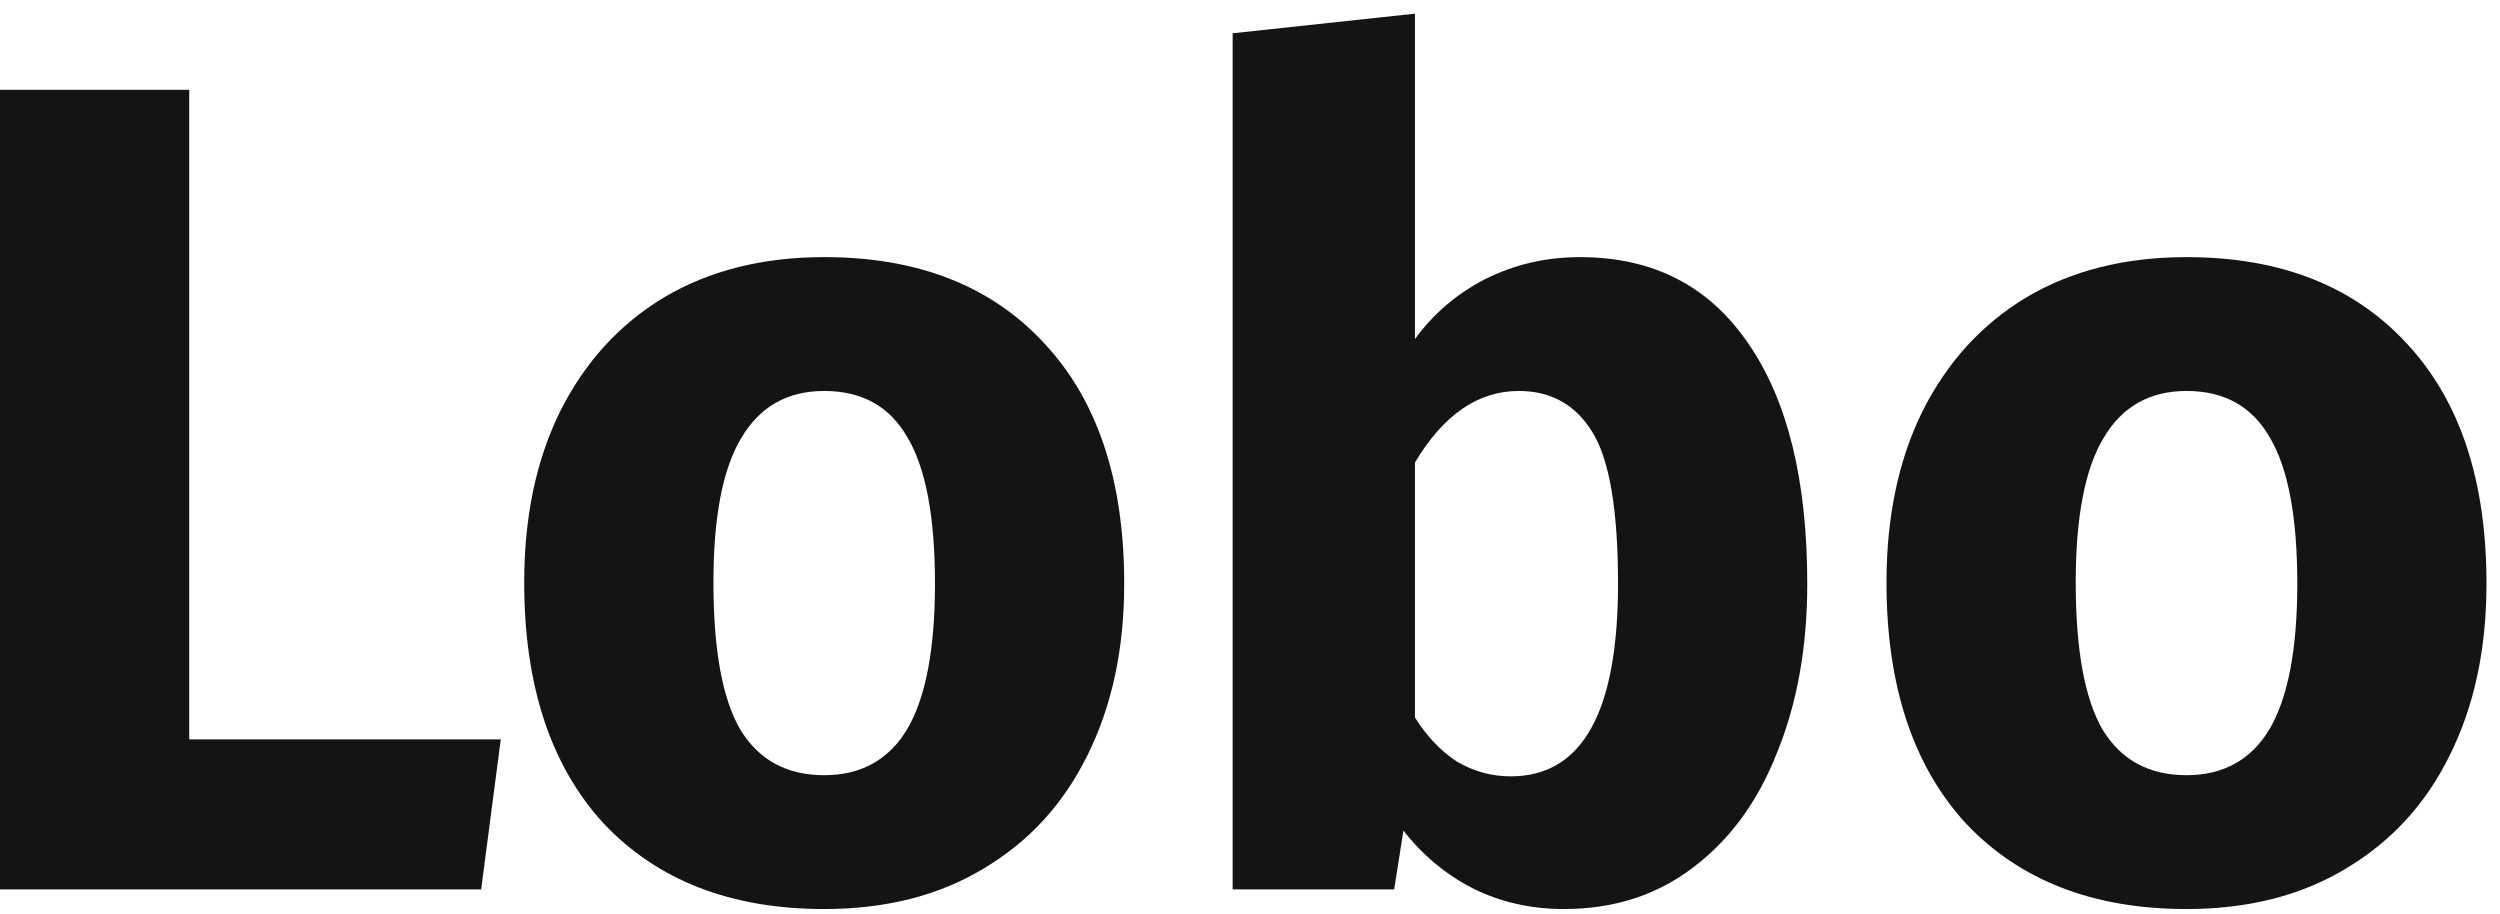
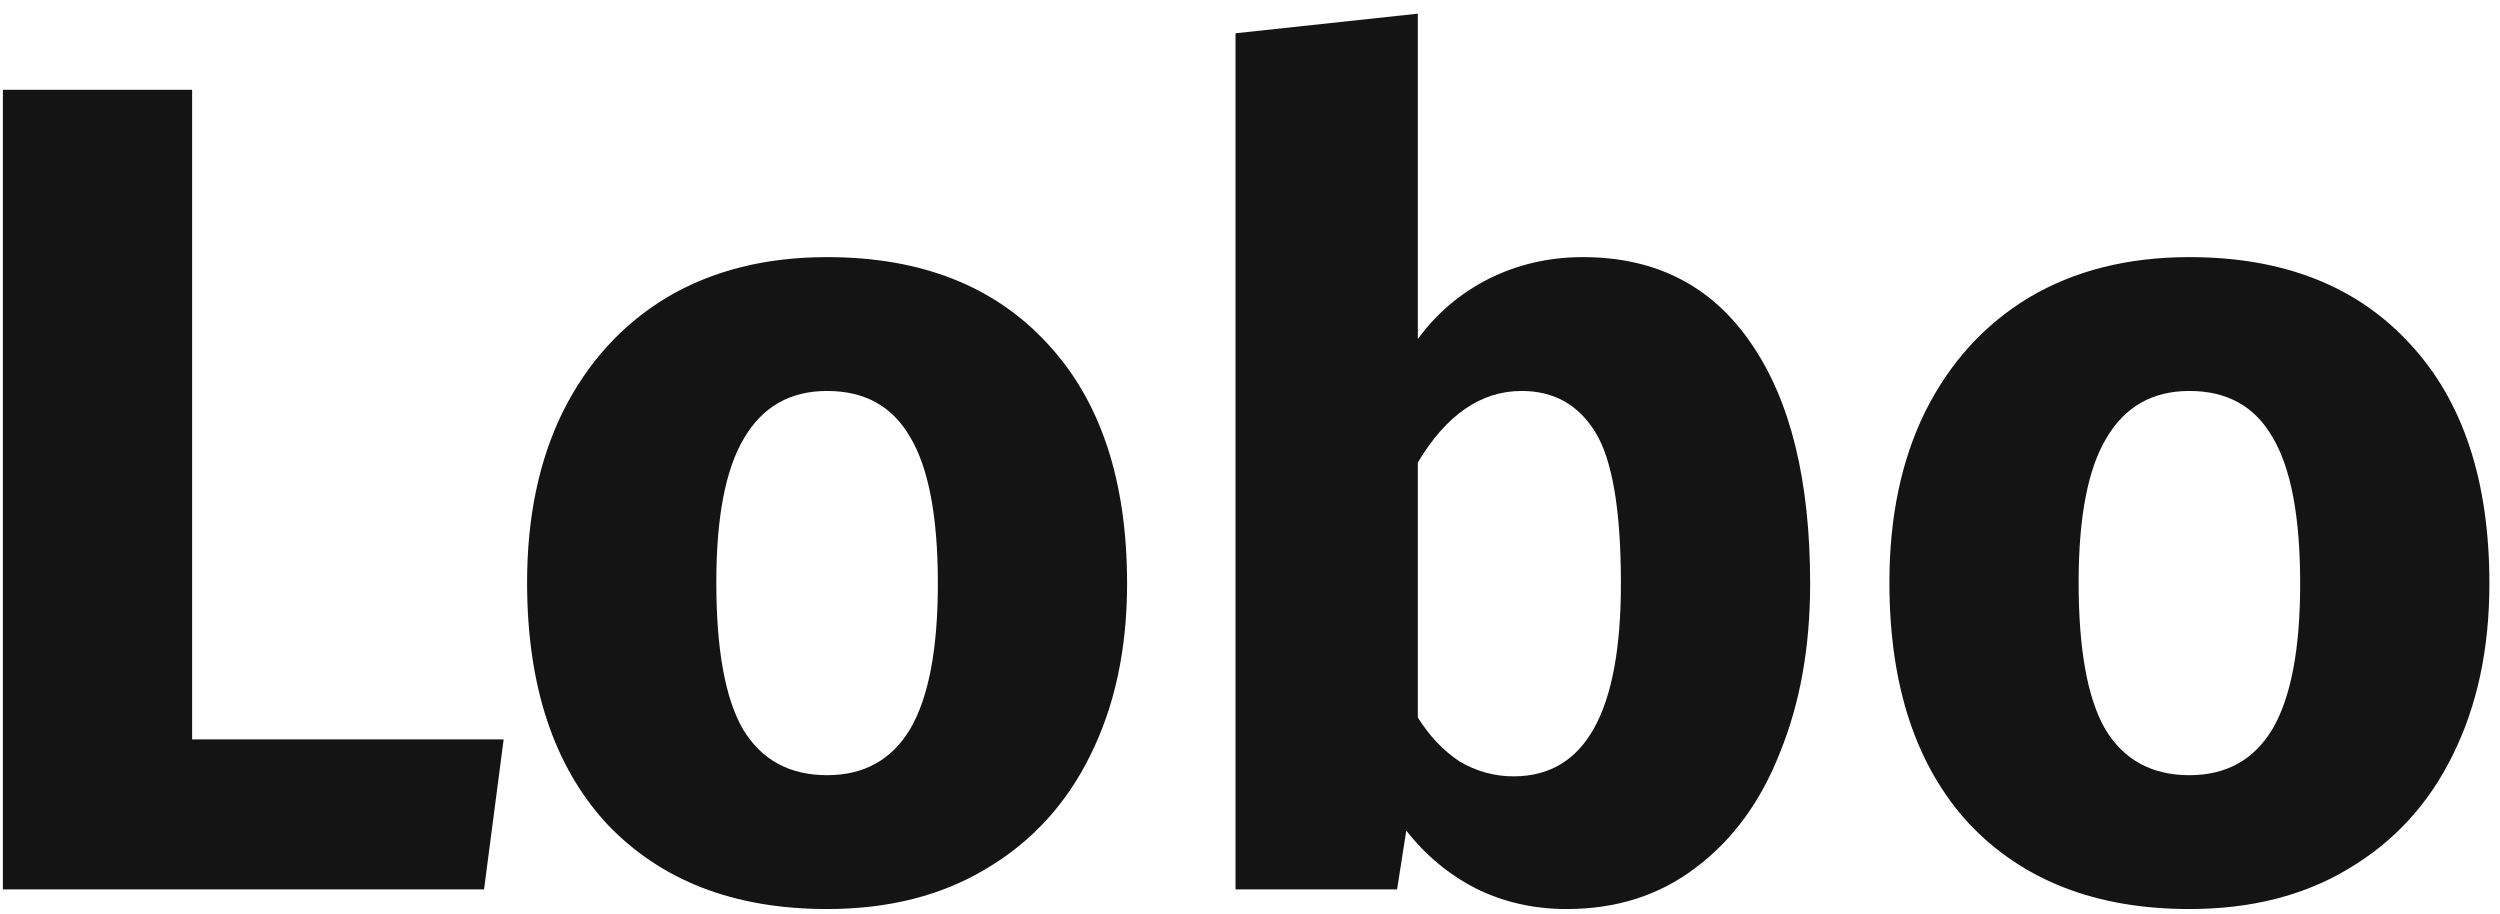
<svg xmlns="http://www.w3.org/2000/svg" width="104" height="38" viewBox="0 0 104 38" fill="none">
-   <path d="M7.872 3.736V30.76H20.832L20.016 37H0V3.736H7.872Z" fill="#141414" />
-   <path d="M34.287 10.696C38.191 10.696 41.247 11.896 43.455 14.296C45.663 16.664 46.767 19.992 46.767 24.28C46.767 27 46.255 29.384 45.231 31.432C44.239 33.448 42.799 35.016 40.911 36.136C39.055 37.256 36.847 37.816 34.287 37.816C30.415 37.816 27.359 36.632 25.119 34.264C22.911 31.864 21.807 28.52 21.807 24.232C21.807 21.512 22.303 19.144 23.295 17.128C24.319 15.08 25.759 13.496 27.615 12.376C29.503 11.256 31.727 10.696 34.287 10.696ZM34.287 16.264C32.751 16.264 31.599 16.92 30.831 18.232C30.063 19.512 29.679 21.512 29.679 24.232C29.679 27.016 30.047 29.048 30.783 30.328C31.551 31.608 32.719 32.248 34.287 32.248C35.823 32.248 36.975 31.608 37.743 30.328C38.511 29.016 38.895 27 38.895 24.28C38.895 21.496 38.511 19.464 37.743 18.184C37.007 16.904 35.855 16.264 34.287 16.264Z" fill="#141414" />
-   <path d="M65.726 10.696C68.766 10.696 71.102 11.896 72.734 14.296C74.366 16.664 75.182 19.992 75.182 24.28C75.182 26.904 74.766 29.24 73.934 31.288C73.134 33.336 71.966 34.936 70.43 36.088C68.926 37.24 67.134 37.816 65.054 37.816C63.678 37.816 62.414 37.528 61.262 36.952C60.142 36.376 59.182 35.576 58.382 34.552L57.998 37H51.278V1.384L58.862 0.568V14.104C59.63 13.048 60.606 12.216 61.79 11.608C63.006 11 64.318 10.696 65.726 10.696ZM62.846 32.296C65.822 32.296 67.31 29.624 67.31 24.28C67.31 21.24 66.958 19.144 66.254 17.992C65.55 16.84 64.526 16.264 63.182 16.264C61.486 16.264 60.046 17.256 58.862 19.24V29.848C59.342 30.616 59.918 31.224 60.59 31.672C61.294 32.088 62.046 32.296 62.846 32.296Z" fill="#141414" />
-   <path d="M90.959 10.696C94.862 10.696 97.918 11.896 100.127 14.296C102.335 16.664 103.438 19.992 103.438 24.28C103.438 27 102.927 29.384 101.903 31.432C100.911 33.448 99.471 35.016 97.582 36.136C95.727 37.256 93.519 37.816 90.959 37.816C87.087 37.816 84.031 36.632 81.79 34.264C79.582 31.864 78.478 28.52 78.478 24.232C78.478 21.512 78.975 19.144 79.966 17.128C80.99 15.08 82.43 13.496 84.287 12.376C86.174 11.256 88.398 10.696 90.959 10.696ZM90.959 16.264C89.422 16.264 88.27 16.92 87.502 18.232C86.734 19.512 86.35 21.512 86.35 24.232C86.35 27.016 86.719 29.048 87.454 30.328C88.222 31.608 89.391 32.248 90.959 32.248C92.495 32.248 93.647 31.608 94.415 30.328C95.183 29.016 95.567 27 95.567 24.28C95.567 21.496 95.183 19.464 94.415 18.184C93.678 16.904 92.526 16.264 90.959 16.264Z" fill="#141414" />
+   <path d="M7.992 3.736V30.76H20.952L20.136 37H0.12V3.736H7.992Z" fill="#141414" />
+   <path d="M34.407 10.696C38.311 10.696 41.367 11.896 43.575 14.296C45.783 16.664 46.887 19.992 46.887 24.28C46.887 27 46.375 29.384 45.351 31.432C44.359 33.448 42.919 35.016 41.031 36.136C39.175 37.256 36.967 37.816 34.407 37.816C30.535 37.816 27.479 36.632 25.239 34.264C23.031 31.864 21.927 28.52 21.927 24.232C21.927 21.512 22.423 19.144 23.415 17.128C24.439 15.08 25.879 13.496 27.735 12.376C29.623 11.256 31.847 10.696 34.407 10.696ZM34.407 16.264C32.871 16.264 31.719 16.92 30.951 18.232C30.183 19.512 29.799 21.512 29.799 24.232C29.799 27.016 30.167 29.048 30.903 30.328C31.671 31.608 32.839 32.248 34.407 32.248C35.943 32.248 37.095 31.608 37.863 30.328C38.631 29.016 39.015 27 39.015 24.28C39.015 21.496 38.631 19.464 37.863 18.184C37.127 16.904 35.975 16.264 34.407 16.264Z" fill="#141414" />
+   <path d="M65.846 10.696C68.886 10.696 71.222 11.896 72.854 14.296C74.486 16.664 75.302 19.992 75.302 24.28C75.302 26.904 74.886 29.24 74.054 31.288C73.254 33.336 72.086 34.936 70.55 36.088C69.046 37.24 67.254 37.816 65.174 37.816C63.798 37.816 62.534 37.528 61.382 36.952C60.262 36.376 59.302 35.576 58.502 34.552L58.118 37H51.398V1.384L58.982 0.568V14.104C59.75 13.048 60.726 12.216 61.91 11.608C63.126 11 64.438 10.696 65.846 10.696ZM62.966 32.296C65.942 32.296 67.43 29.624 67.43 24.28C67.43 21.24 67.078 19.144 66.374 17.992C65.67 16.84 64.646 16.264 63.302 16.264C61.606 16.264 60.166 17.256 58.982 19.24V29.848C59.462 30.616 60.038 31.224 60.71 31.672C61.414 32.088 62.166 32.296 62.966 32.296Z" fill="#141414" />
+   <path d="M91.079 10.696C94.983 10.696 98.039 11.896 100.247 14.296C102.455 16.664 103.559 19.992 103.559 24.28C103.559 27 103.047 29.384 102.023 31.432C101.031 33.448 99.591 35.016 97.703 36.136C95.847 37.256 93.639 37.816 91.079 37.816C87.207 37.816 84.151 36.632 81.911 34.264C79.703 31.864 78.599 28.52 78.599 24.232C78.599 21.512 79.095 19.144 80.087 17.128C81.111 15.08 82.551 13.496 84.407 12.376C86.295 11.256 88.519 10.696 91.079 10.696ZM91.079 16.264C89.543 16.264 88.391 16.92 87.623 18.232C86.855 19.512 86.471 21.512 86.471 24.232C86.471 27.016 86.839 29.048 87.575 30.328C88.343 31.608 89.511 32.248 91.079 32.248C92.615 32.248 93.767 31.608 94.535 30.328C95.303 29.016 95.687 27 95.687 24.28C95.687 21.496 95.303 19.464 94.535 18.184C93.799 16.904 92.647 16.264 91.079 16.264Z" fill="#141414" />
</svg>
